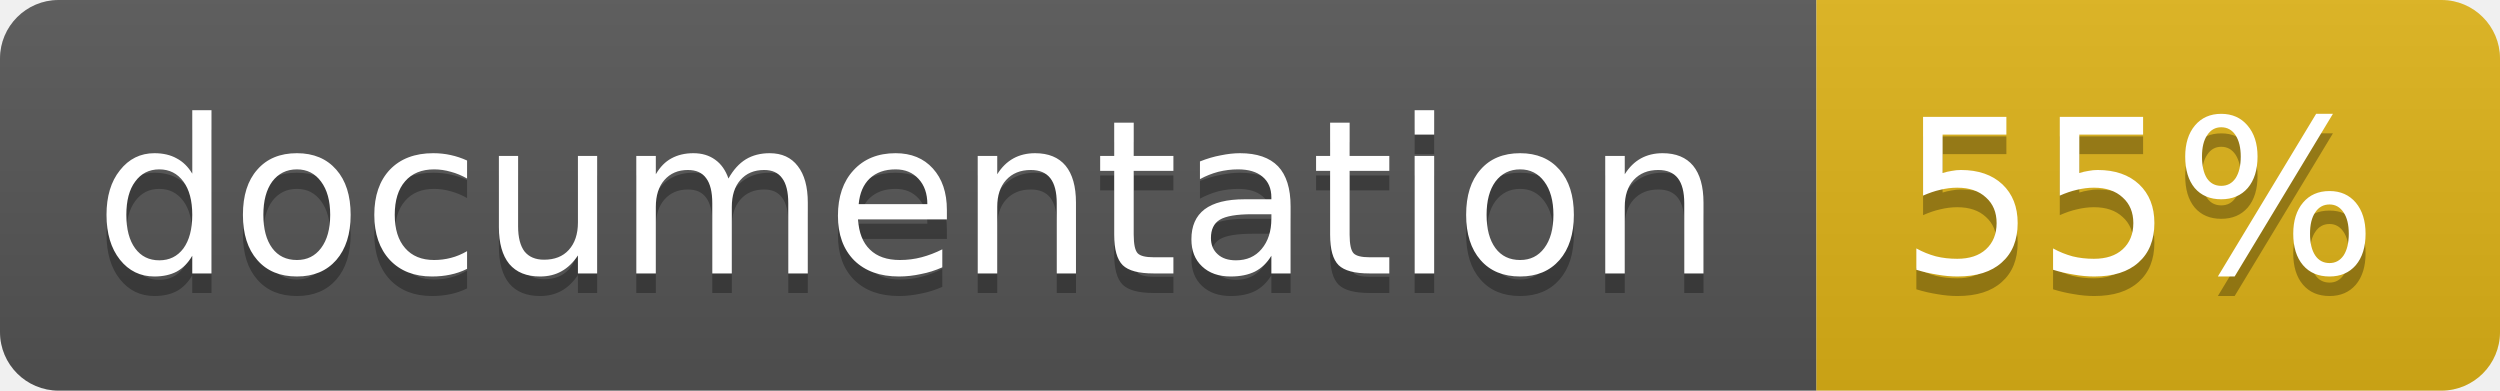
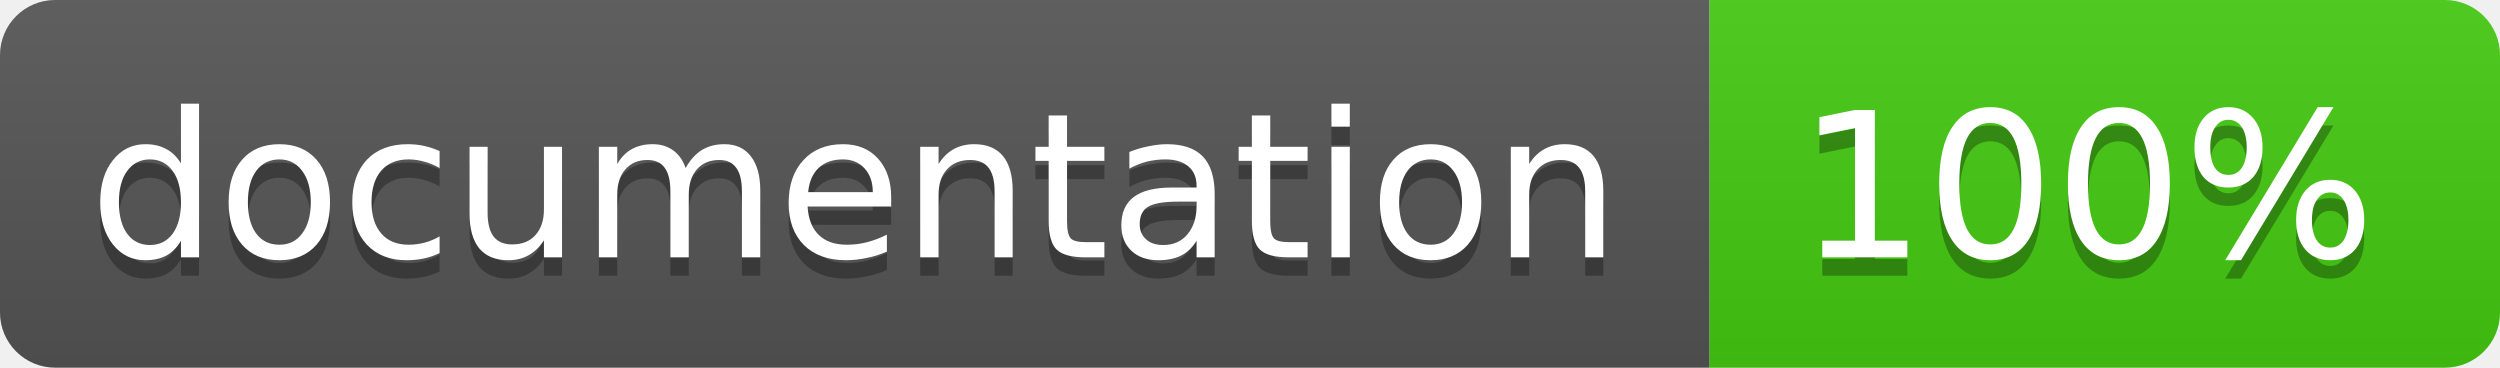
- <svg xmlns="http://www.w3.org/2000/svg" width="128" height="20">
+ <svg xmlns="http://www.w3.org/2000/svg" width="136" height="20">
  <linearGradient id="b" x2="0" y2="100%">
    <stop offset="0" stop-color="#bbb" stop-opacity=".1" />
    <stop offset="1" stop-opacity=".1" />
  </linearGradient>
  <clipPath id="a">
-     <rect width="128" height="20" rx="3" fill="#fff" />
+     <rect width="136" height="20" rx="3" fill="#fff" />
  </clipPath>
  <g clip-path="url(#a)">
    <path fill="#555" d="M0 0h93v20H0z" />
-     <path fill="#dfb317" d="M93 0h35v20H93z" />
-     <path fill="url(#b)" d="M0 0h128v20H0z" />
+     <path fill="#4c1" d="M93 0h43v20H93z" />
+     <path fill="url(#b)" d="M0 0h136v20H0z" />
  </g>
  <g fill="#fff" text-anchor="middle" font-family="DejaVu Sans,Verdana,Geneva,sans-serif" font-size="11">
    <text x="46.5" y="15" fill="#010101" fill-opacity=".3">documentation</text>
    <text x="46.5" y="14">documentation</text>
-     <text x="109.5" y="15" fill="#010101" fill-opacity=".3">55%</text>
-     <text x="109.5" y="14">55%</text>
+     <text x="113.5" y="15" fill="#010101" fill-opacity=".3">100%</text>
+     <text x="113.5" y="14">100%</text>
  </g>
</svg>
